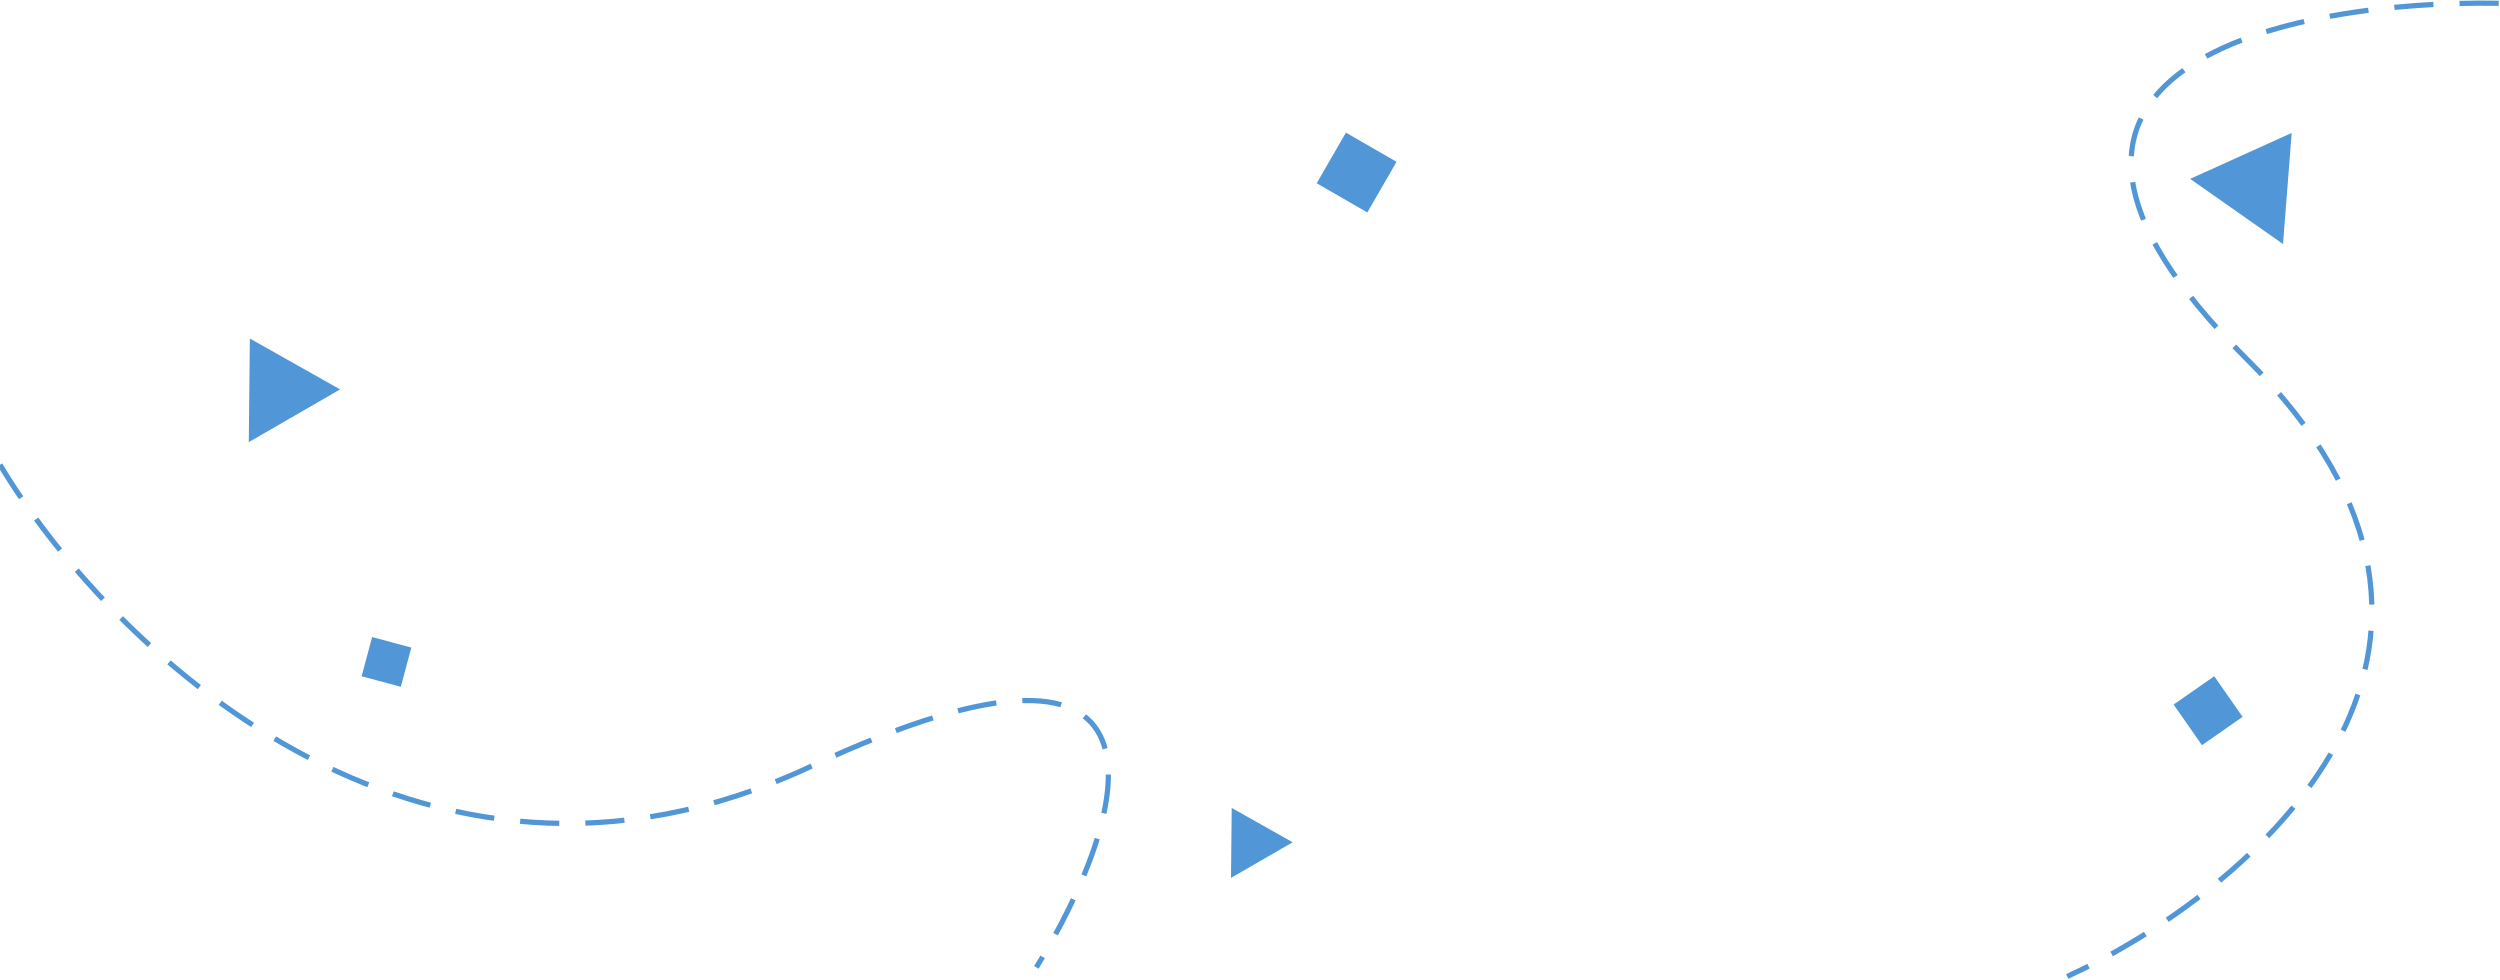
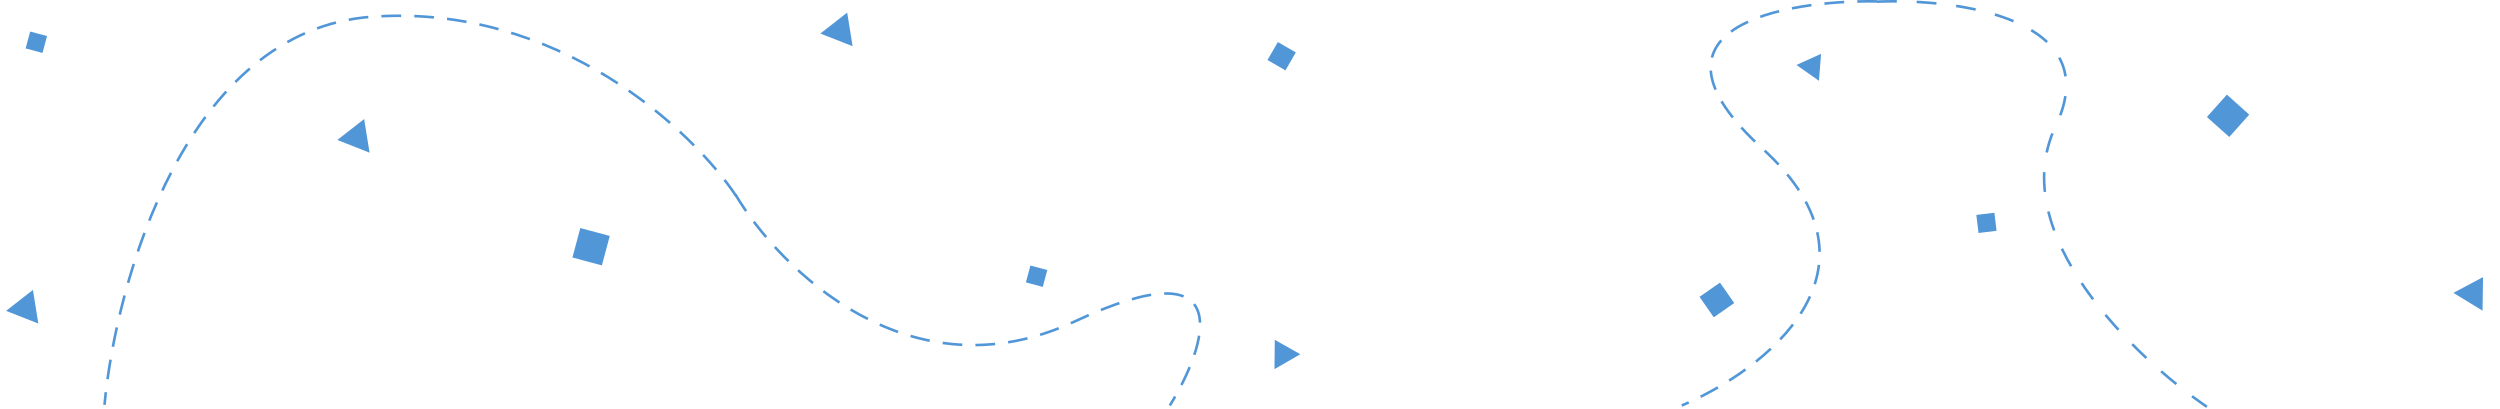
- <svg xmlns="http://www.w3.org/2000/svg" width="1915" height="750" fill="none">
-   <path d="M1755.44 101.818l-6.66 85.117-71.12-49.915 77.78-35.202zM943.493 618.872l46.678 26.315-47.227 27.267.549-53.582zm-752.11-359.557l69.132 38.974-69.945 40.383.813-79.357zM1665 539.685L1696.12 518l21.685 31.12-31.12 21.685zm-656.41-399.322l22.389-38.778 38.778 22.388-22.389 38.779zM277 518.03l8.046-30.03 30.03 8.047-8.046 30.03z" fill="#5196D7" />
-   <path d="M0 356c81.075 135.833 318.625 372.3 620.225 231.5C921.824 446.7 861.633 631.167 793.837 741M1914 2.5c-158.5-2.667-419.1 48-193.5 272 225.6 224 2.67 409-137 473.5" stroke="#5196D7" stroke-width="4" stroke-dasharray="30 20" />
+ <svg xmlns="http://www.w3.org/2000/svg" width="3804" height="621" fill="none">
+   <path d="M2770.94 81.893l-3.22 41.036-34.28-24.065 37.5-16.97zm1007.22 339.735l-.71 51.08-44.38-27.069 45.09-24.011zm-1838.47 95.47l38.84 21.896-39.3 22.688.46-44.584zm-650.6-497.963l8.23 51.166-49.08-19.287 40.85-31.879zm-734.996 162l8.229 51.166-49.087-19.287 40.858-31.879zm-504 260l8.23 51.166-49.088-19.287 40.858-31.879zM2586 451.685L2617.12 430l21.685 31.12-31.12 21.685zM3388.41 144l34.033 30.412-30.412 34.032-34.033-30.411zm-381.23 183.039l27.473-3.331 3.33 27.473-27.472 3.33zM1928.61 91.328L1944.388 64l27.328 15.778-15.778 27.328zM1561 429.685l6.882-25.685 25.685 6.882-6.882 25.685zm-690-37.869L883.008 347l44.816 12.008-12.008 44.816zM39 73.685L45.882 48l25.685 6.882-6.882 25.685z" fill="#5196D7" />
+   <path d="M1119 296c67.51 113.253 265.33 310.411 516.49 193.017 251.15-117.394 201.03 36.408 144.57 127.983M2856 2.081c-142.43-2.2-376.62 39.592-173.89 224.357 202.74 184.764 2.4 337.36-123.11 390.562" stroke="#5196D7" stroke-width="4" stroke-dasharray="30 20" />
+   <path d="M2856 2.52c123.17-5.125 350 25.52 272 189.094-78 163.575 120.83 353.08 230 427.386" stroke="#5196D7" stroke-width="4" stroke-dasharray="30.2 30.2" />
+   <path d="M1120 297.968C1053.6 198.791 849.919 5.438 566.424 25.44 282.929 45.442 176.685 427.48 159 616" stroke="#5196D7" stroke-width="4" stroke-dasharray="30 20" />
</svg>
